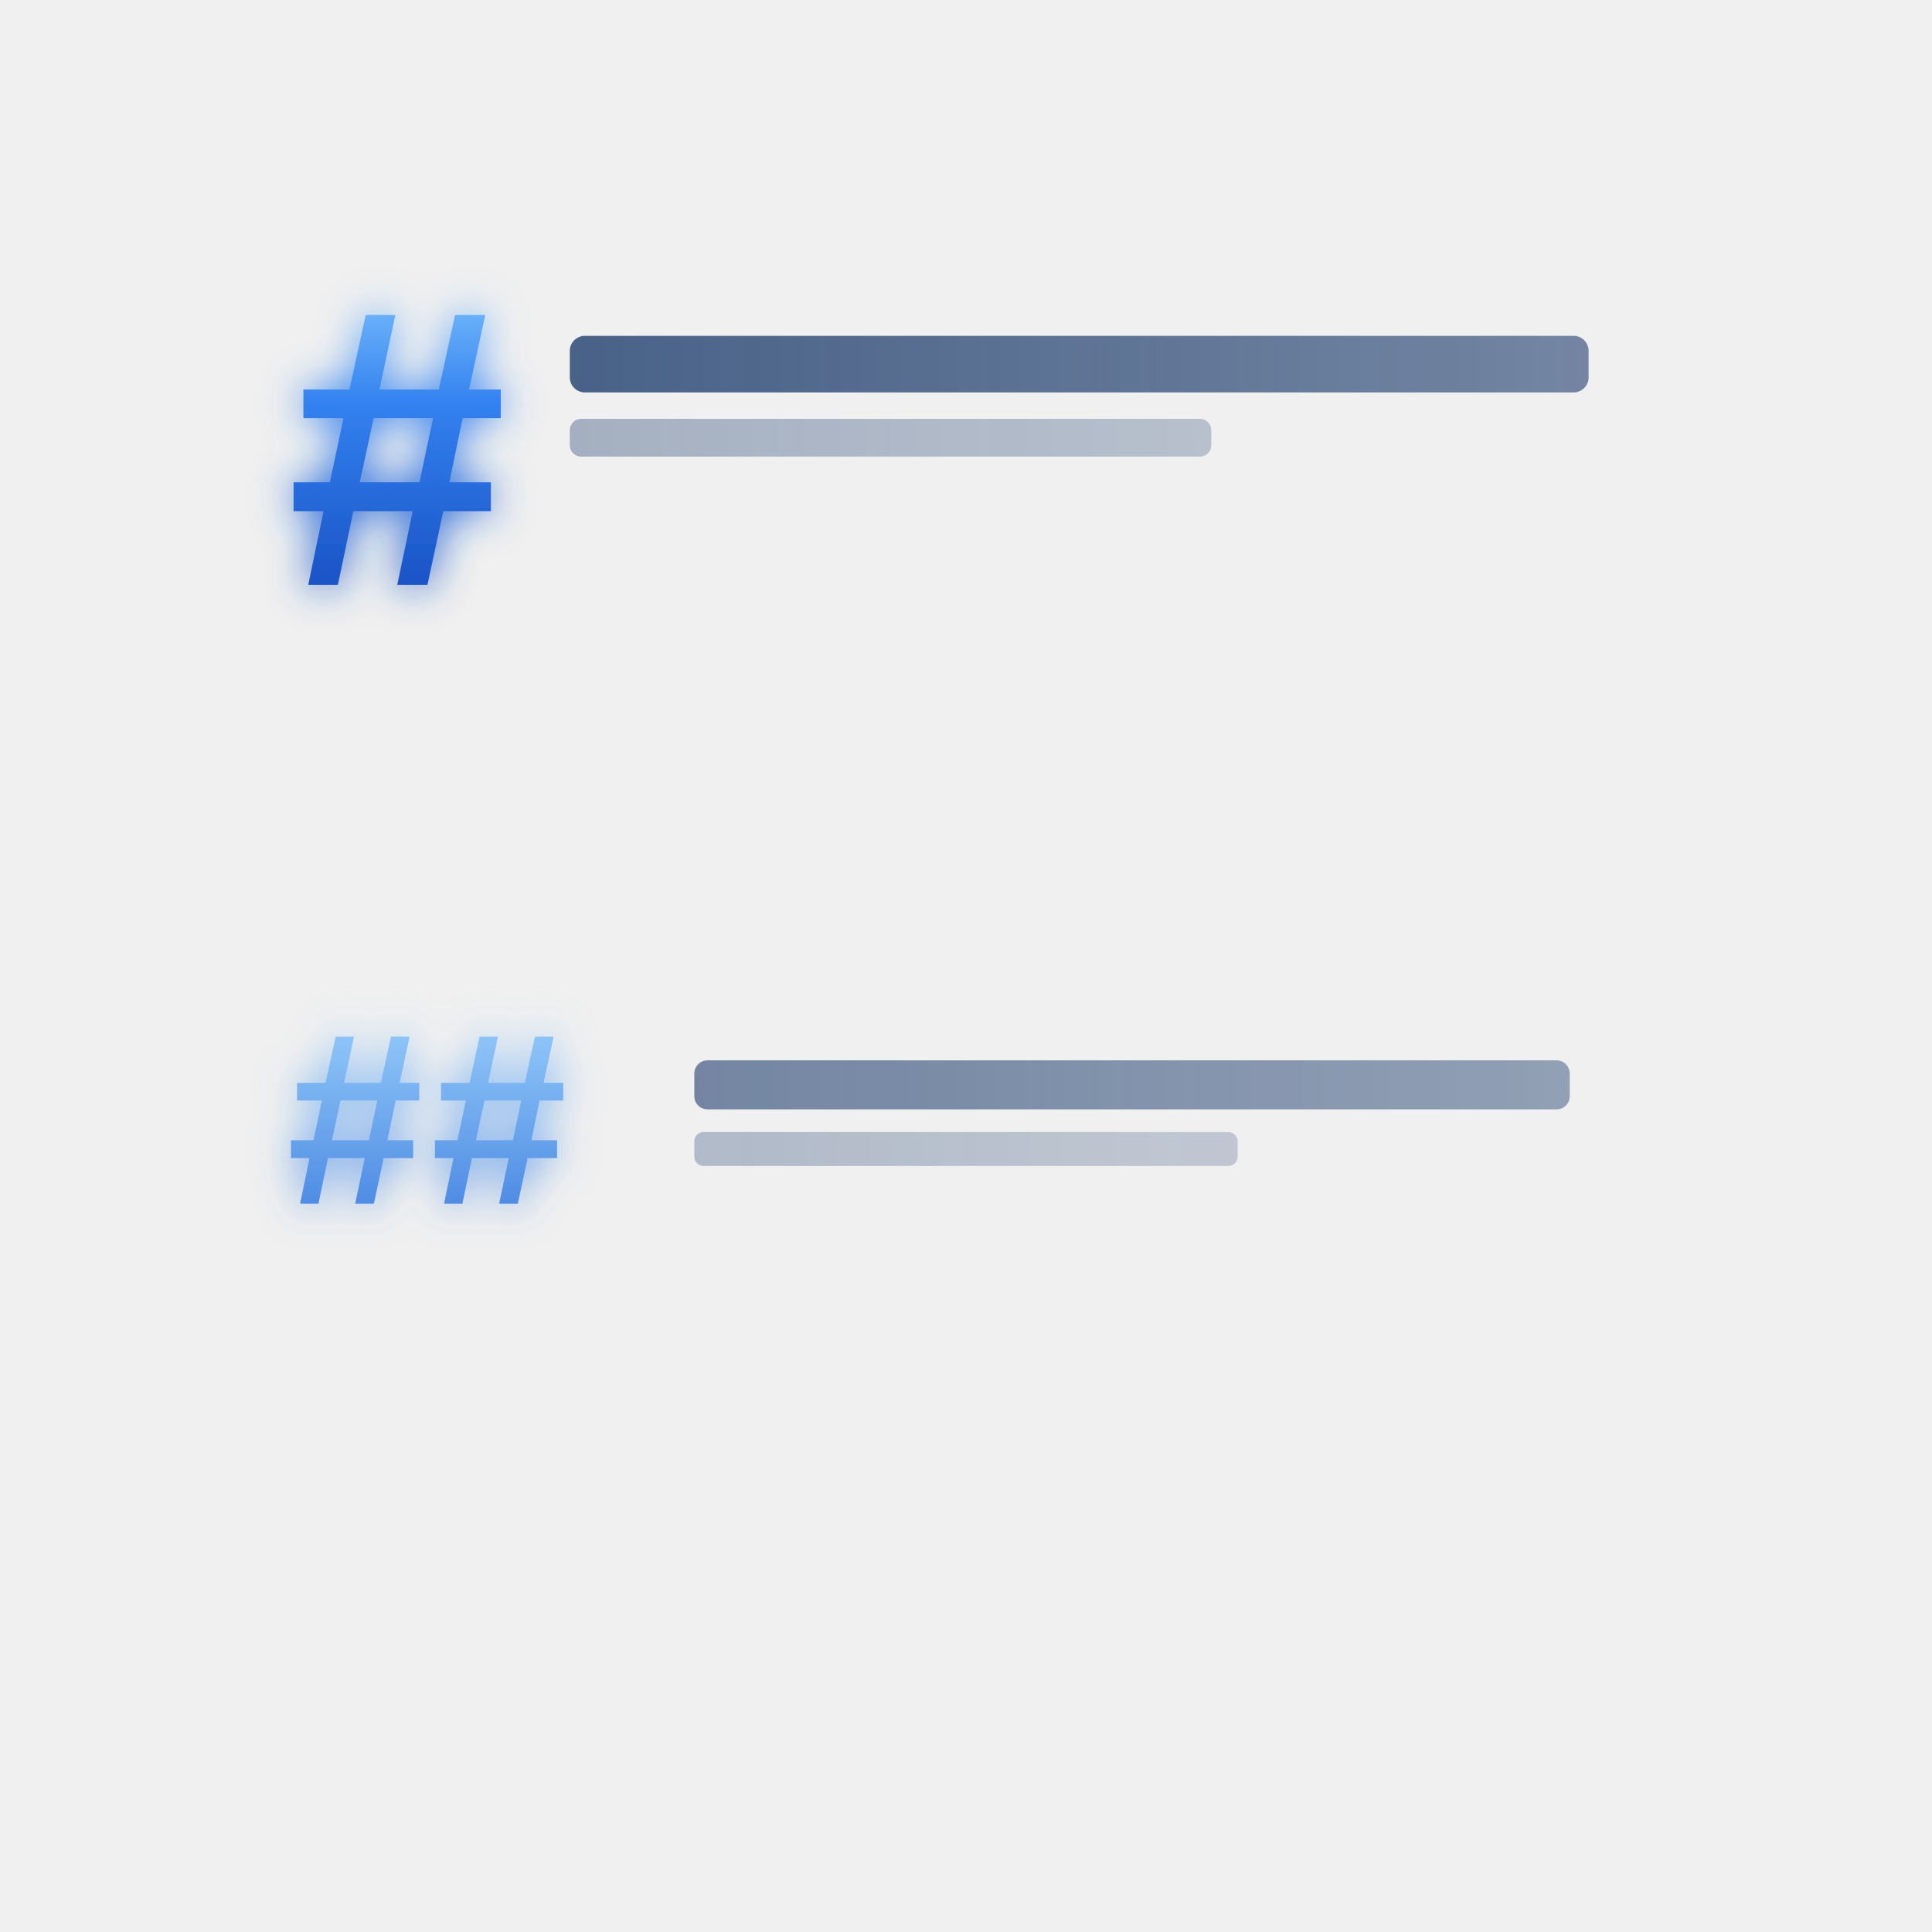
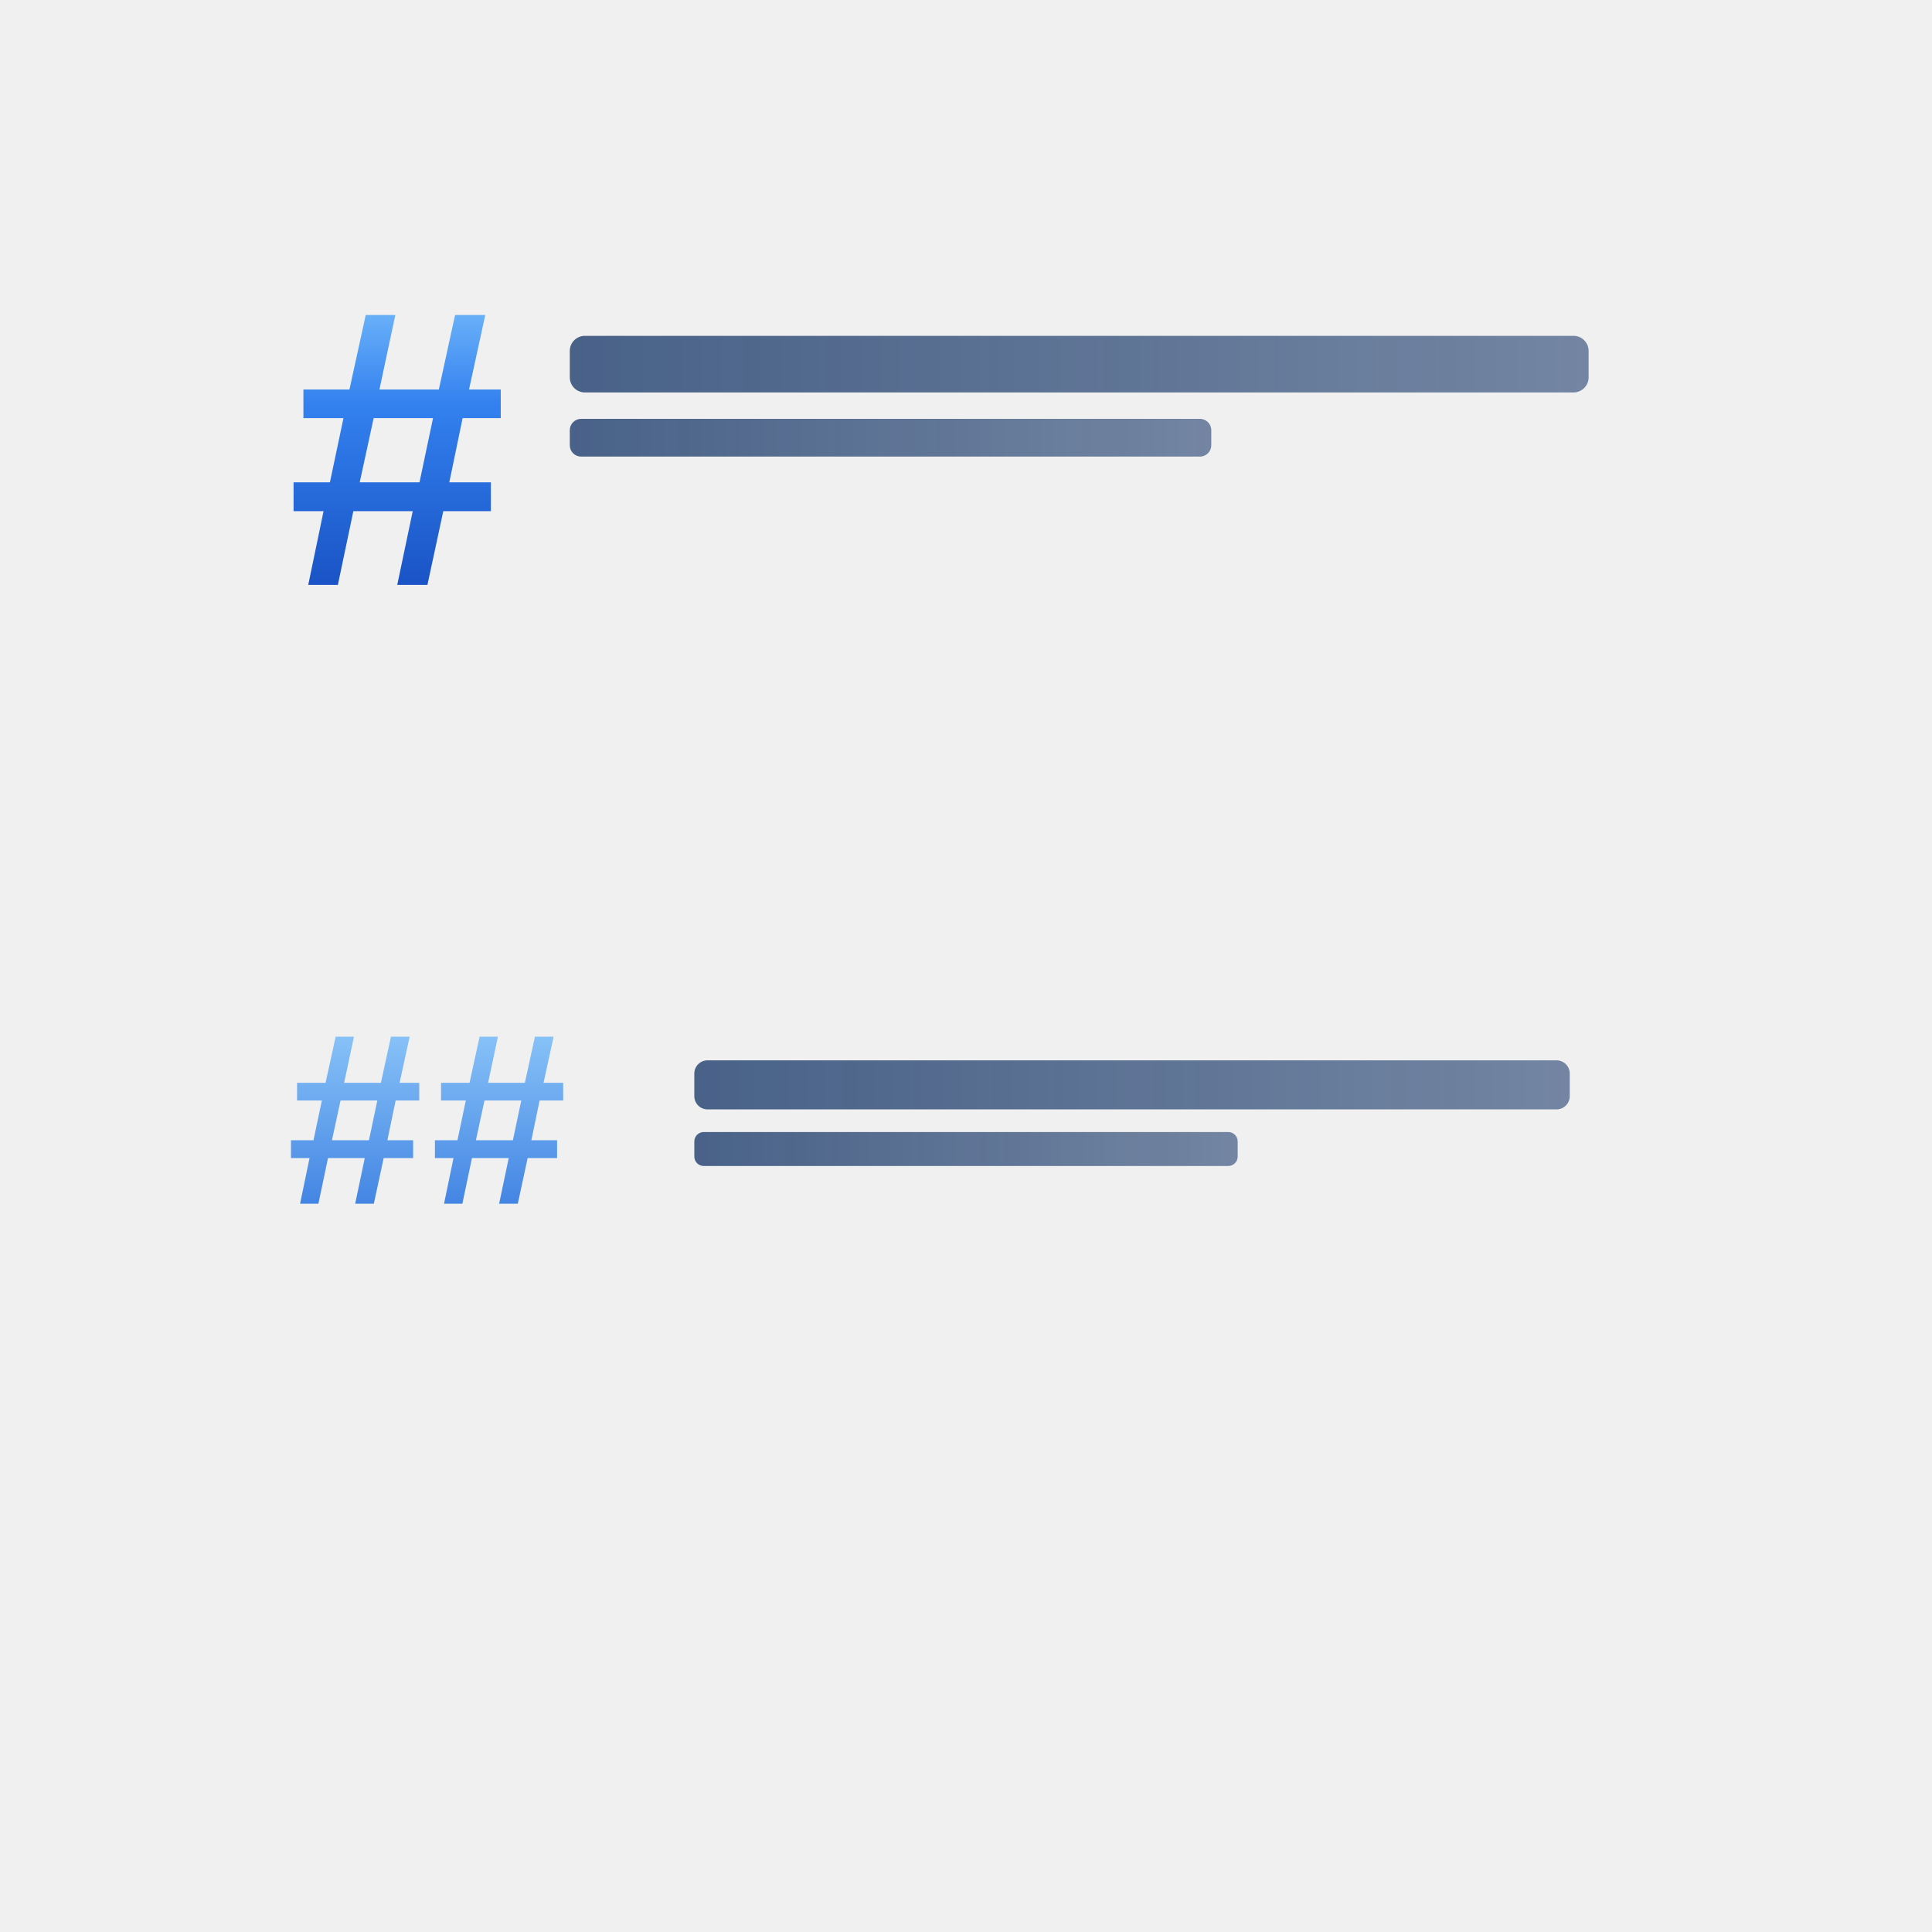
<svg xmlns="http://www.w3.org/2000/svg" viewBox="0 0 1024 1024" width="1024" height="1024">
  <defs>
    <linearGradient id="hashGrad" x1="0" y1="0" x2="0" y2="1">
      <stop offset="0%" stop-color="#92D4FF" />
      <stop offset="40%" stop-color="#3381F0" />
      <stop offset="100%" stop-color="#1245B8" />
    </linearGradient>
    <linearGradient id="hash2Grad" x1="0" y1="0" x2="0" y2="1">
      <stop offset="0%" stop-color="#A0D8FF" />
      <stop offset="100%" stop-color="#2E72DD" />
    </linearGradient>
    <linearGradient id="headGrad" x1="0" y1="0" x2="1" y2="0">
      <stop offset="0%" stop-color="#1F3E6E" stop-opacity="0.80" />
      <stop offset="100%" stop-color="#1F3E6E" stop-opacity="0.60" />
    </linearGradient>
-     <filter id="hashGlow" x="-30%" y="-30%" width="160%" height="160%">
-       <feGaussianBlur stdDeviation="11" result="blur" />
-       <feMerge>
-         <feMergeNode in="blur" />
-         <feMergeNode in="SourceGraphic" />
-       </feMerge>
-     </filter>
    <mask id="h1mask">
      <text x="152" y="310" font-family="SF Pro Display, -apple-system, Helvetica Neue, Arial, sans-serif" font-size="210" font-weight="700" fill="white">#</text>
    </mask>
    <mask id="h2mask">
      <text x="152" y="638" font-family="SF Pro Display, -apple-system, Helvetica Neue, Arial, sans-serif" font-size="130" font-weight="700" fill="white" letter-spacing="4">##</text>
    </mask>
  </defs>
-   <g filter="url(#hashGlow)">
-     <rect x="112" y="130" width="320" height="210" mask="url(#h1mask)" fill="url(#hashGrad)" />
-   </g>
+   <rect x="112" y="130" width="320" height="210" mask="url(#h1mask)" fill="url(#hashGrad)" />
  <rect x="302" y="178" width="540" height="30" rx="8" fill="url(#headGrad)" />
-   <rect x="302" y="222" width="340" height="20" rx="6" fill="url(#headGrad)" opacity="0.45" />
-   <g filter="url(#hashGlow)" opacity="0.93">
-     <rect x="112" y="516" width="430" height="150" mask="url(#h2mask)" fill="url(#hash2Grad)" />
-   </g>
-   <rect x="368" y="562" width="464" height="26" rx="7" fill="url(#headGrad)" opacity="0.75" />
-   <rect x="368" y="600" width="288" height="18" rx="5" fill="url(#headGrad)" opacity="0.38" />
+   <rect x="302" y="222" width="340" height="20" rx="6" fill="url(#headGrad)" />
+   <rect x="112" y="516" width="430" height="150" mask="url(#h2mask)" fill="url(#hash2Grad)" />
+   <rect x="368" y="562" width="464" height="26" rx="7" fill="url(#headGrad)" />
+   <rect x="368" y="600" width="288" height="18" rx="5" fill="url(#headGrad)" />
</svg>
